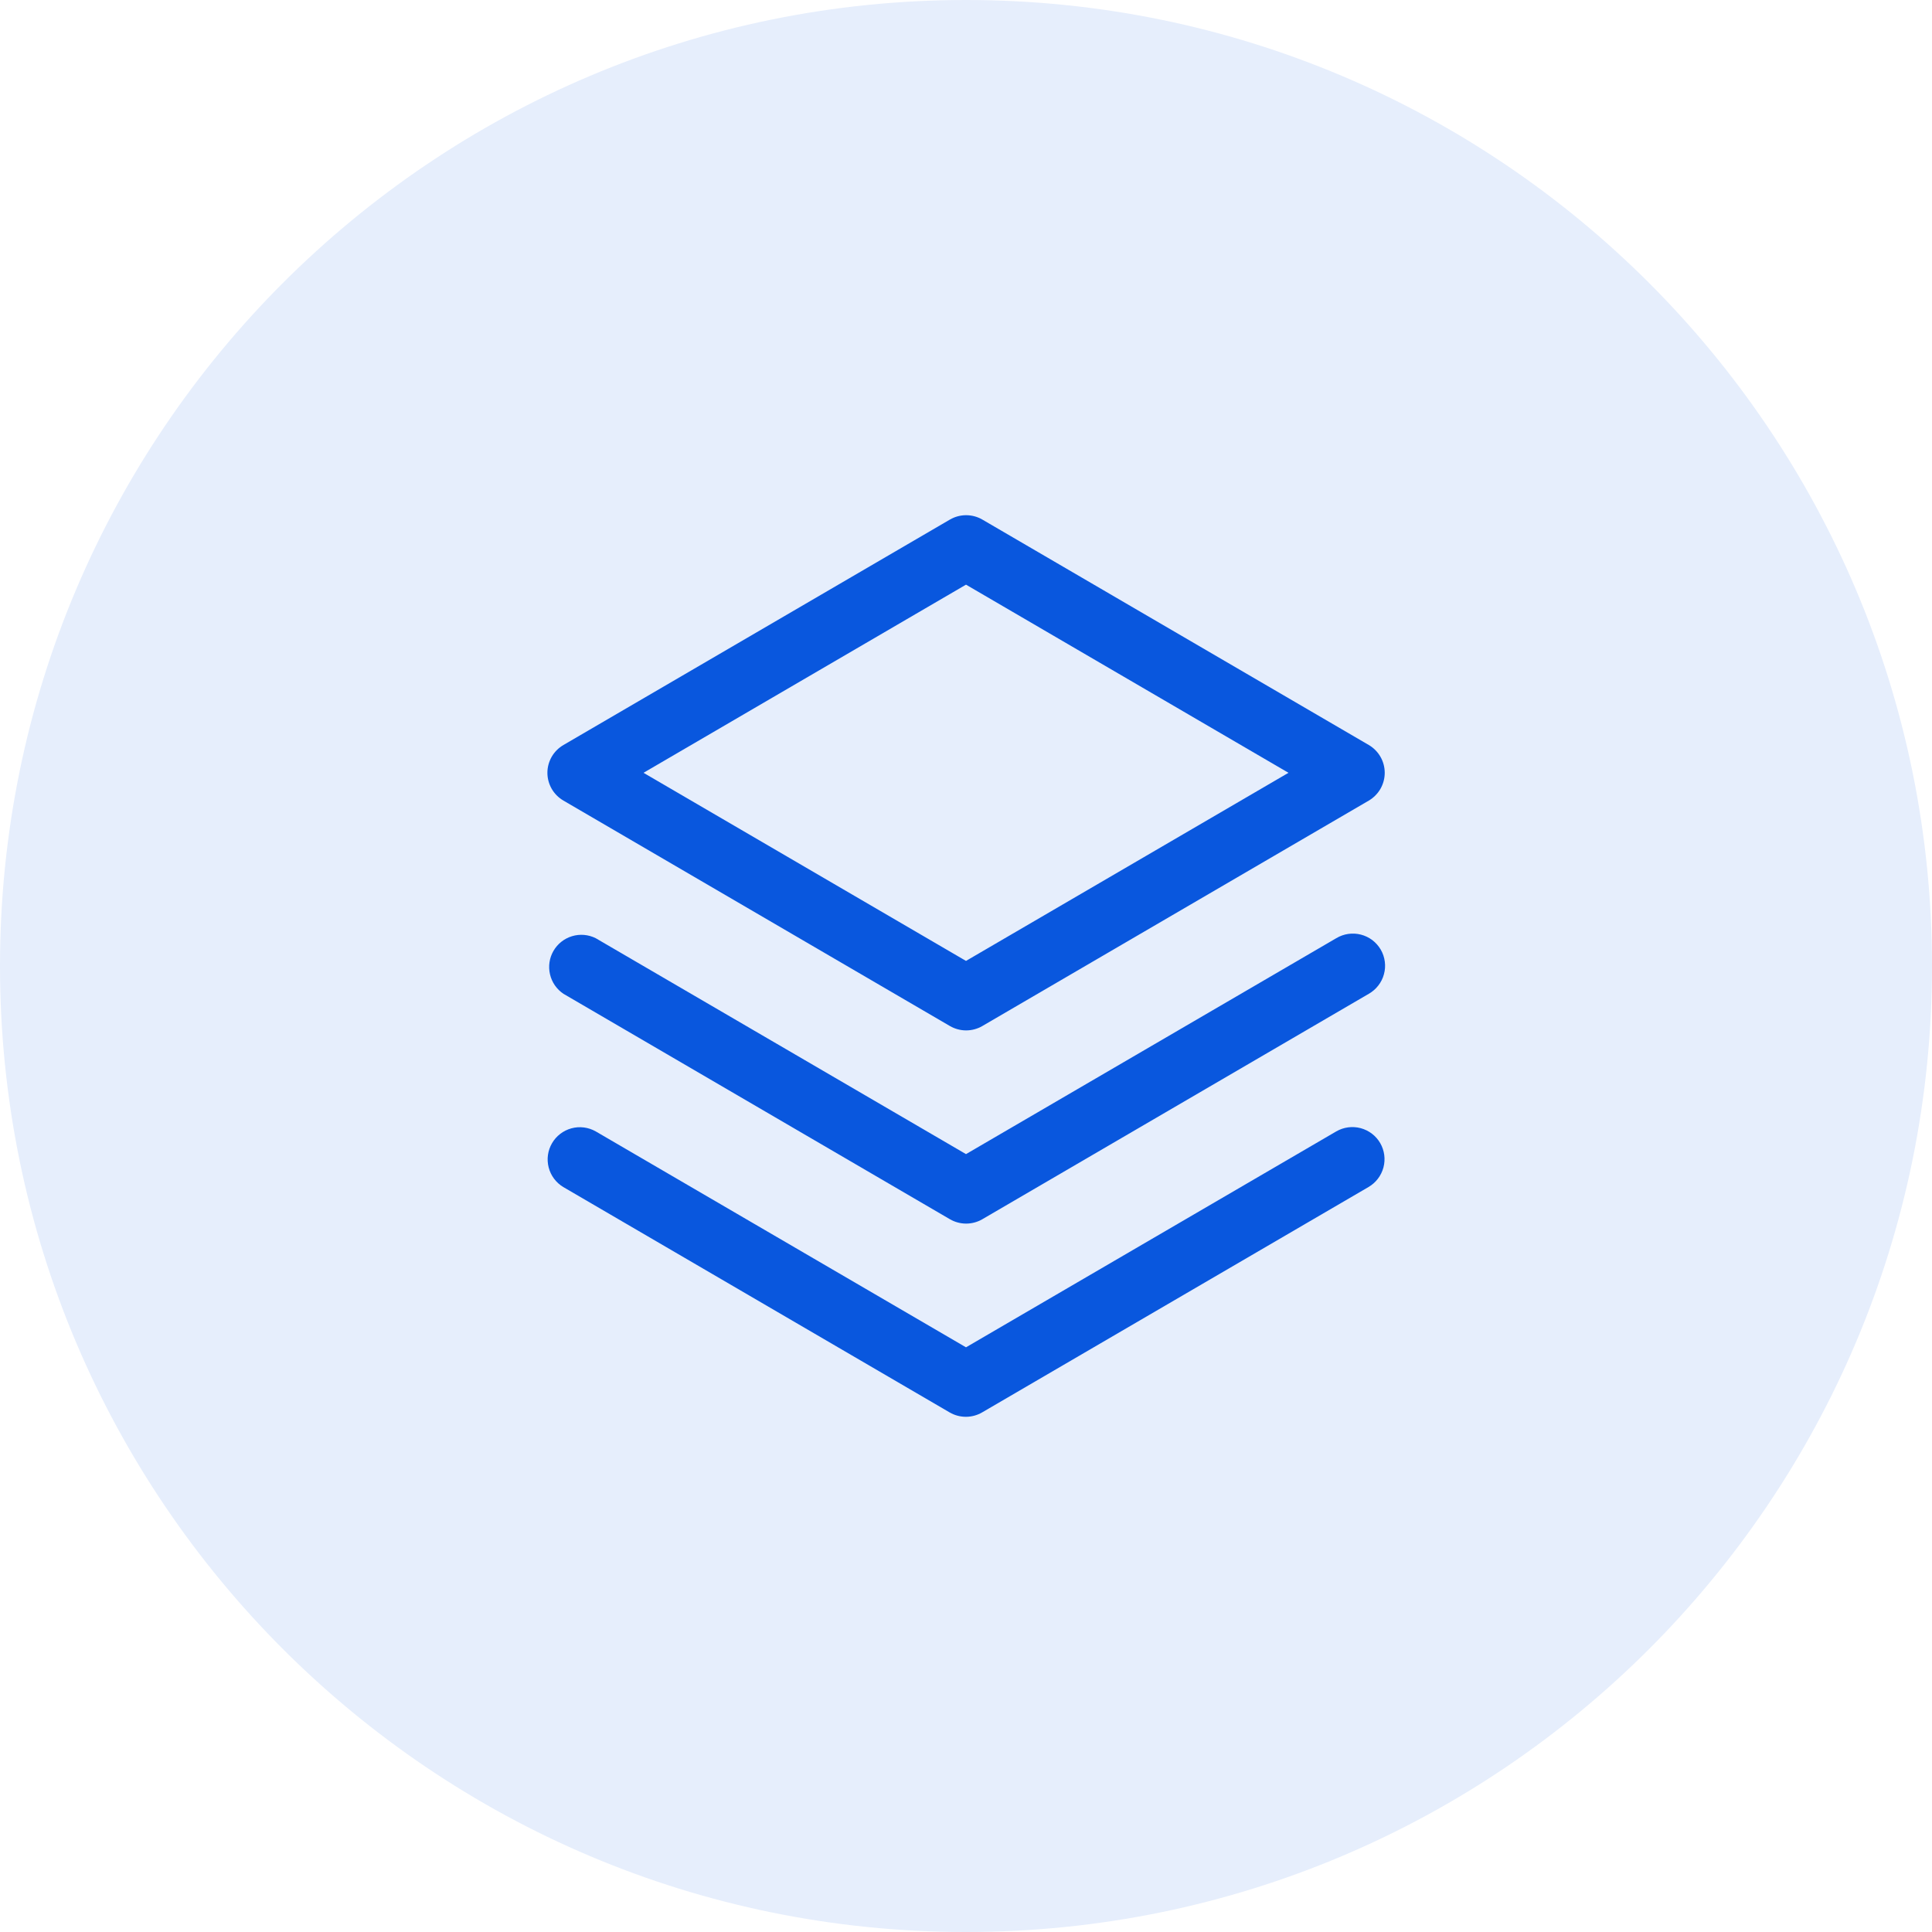
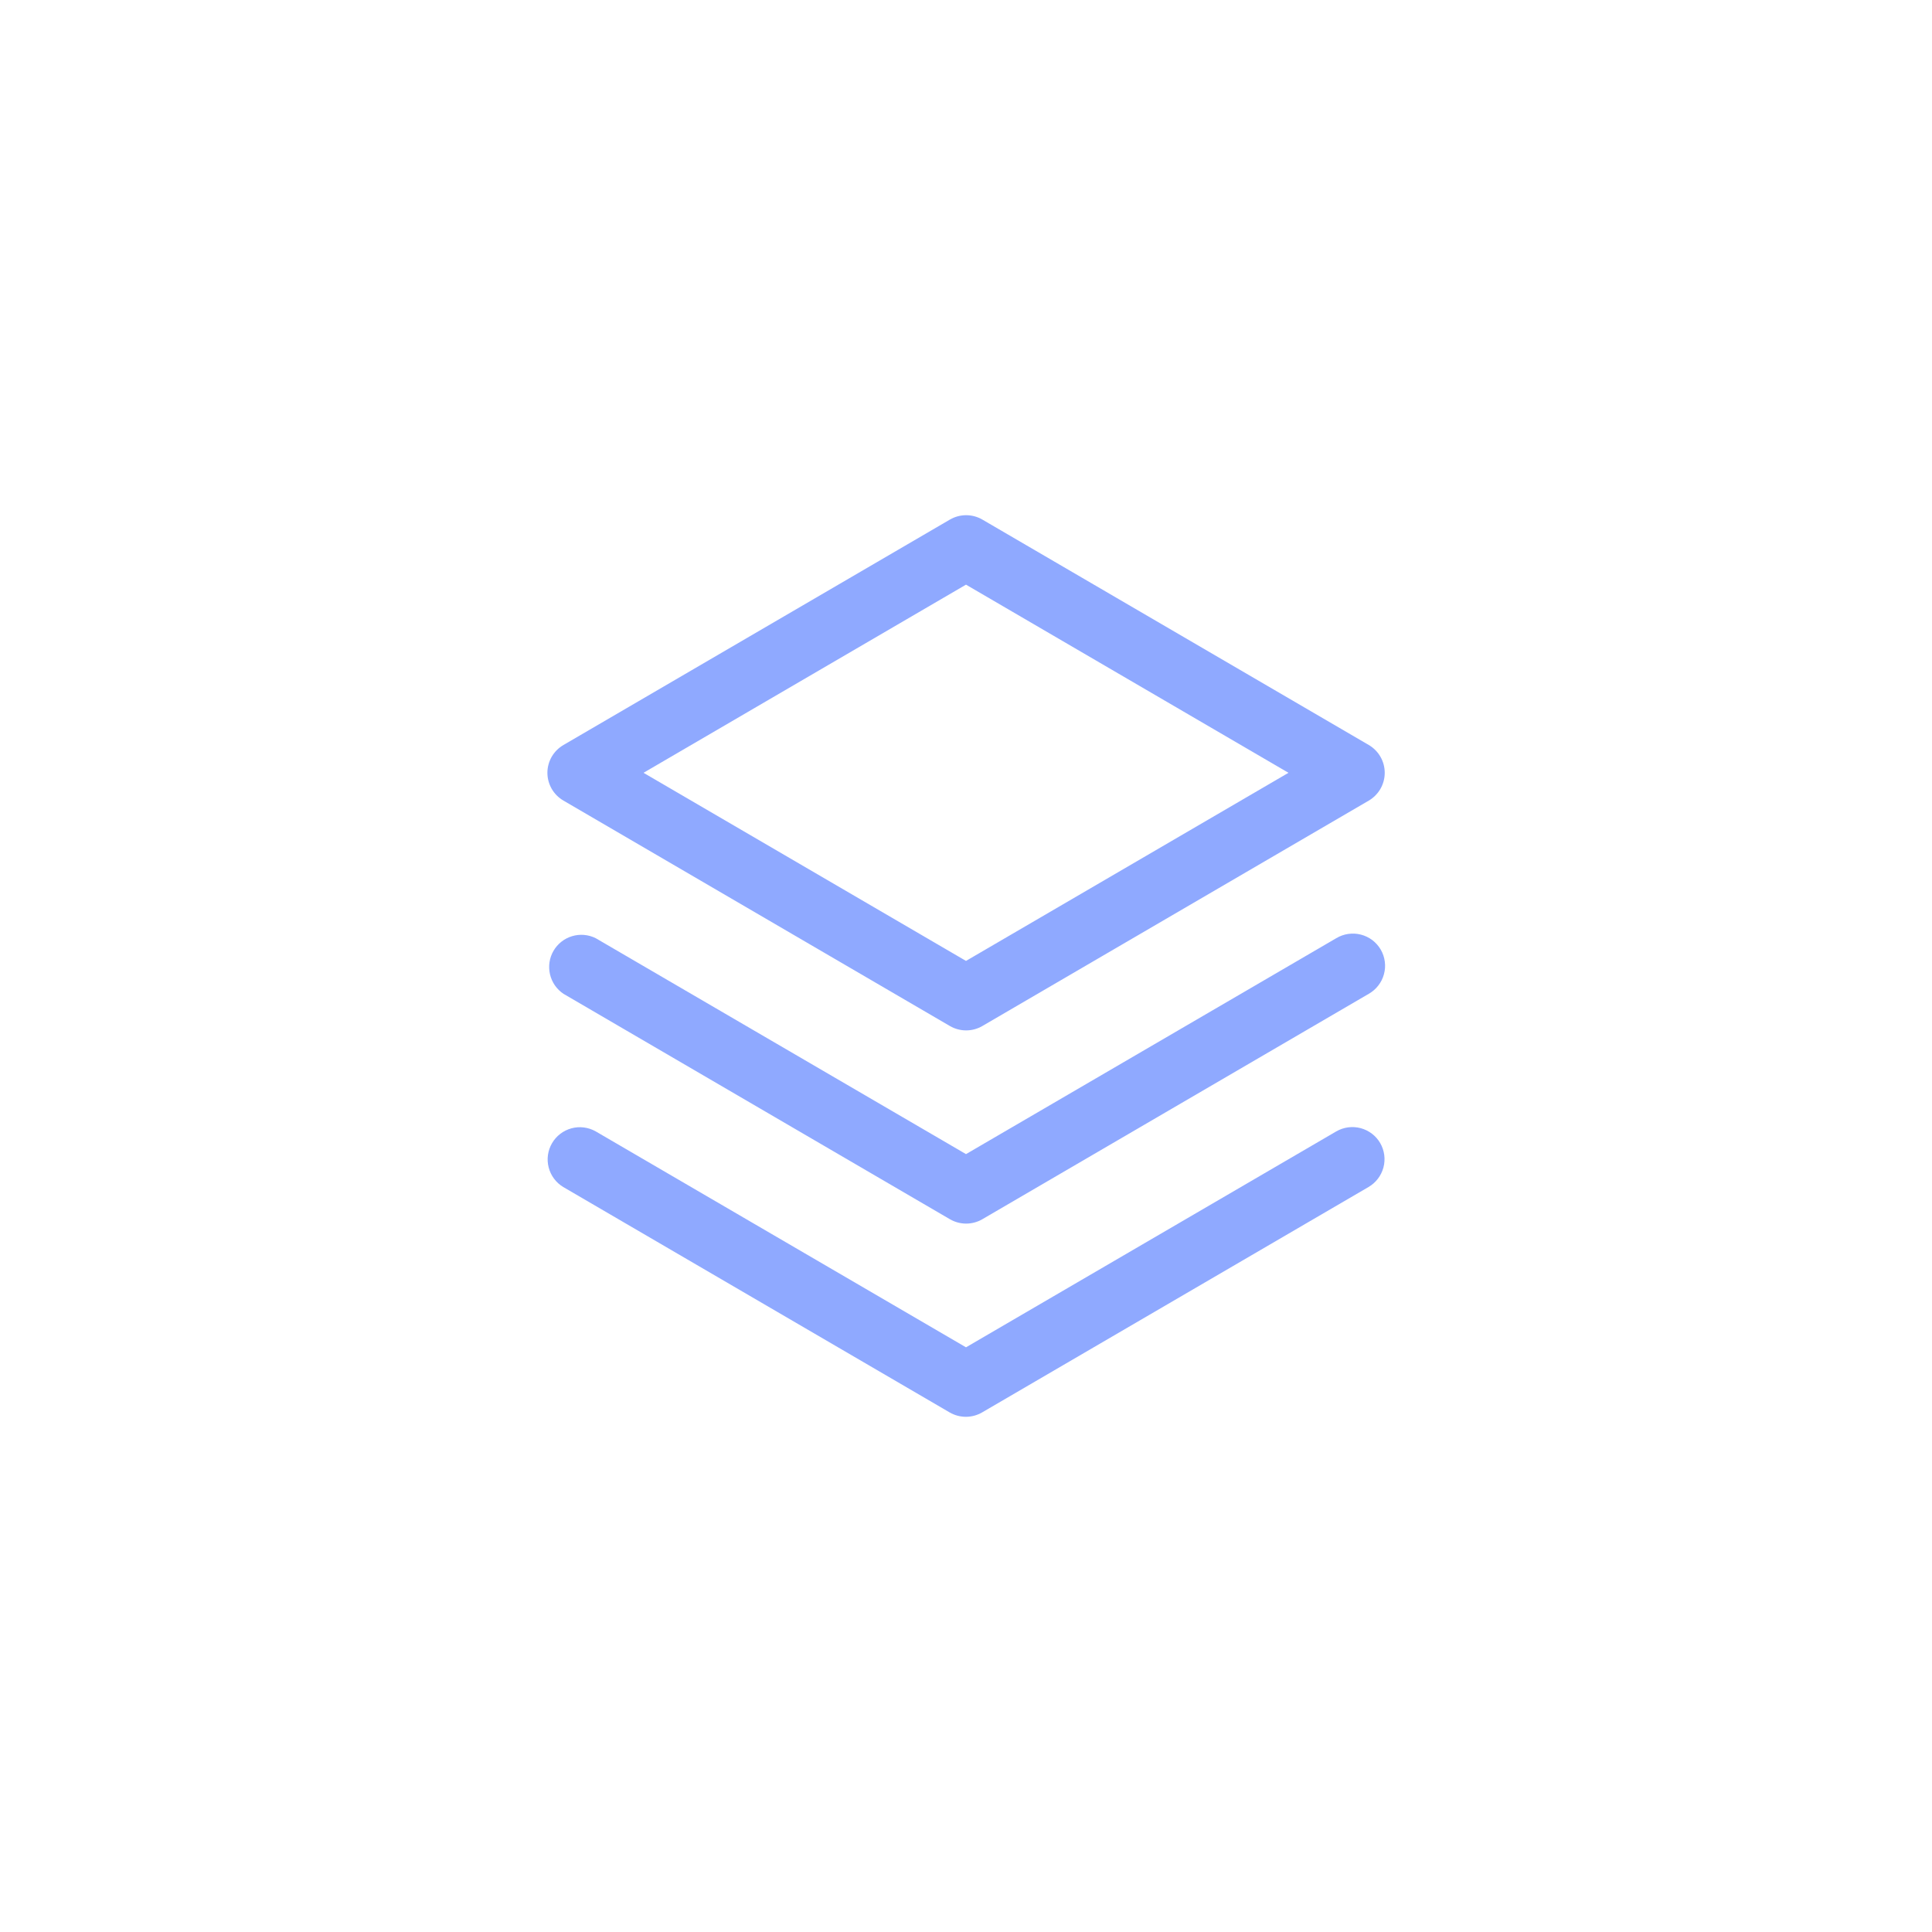
<svg xmlns="http://www.w3.org/2000/svg" width="60" height="60" viewBox="0 0 60 60" fill="none">
-   <rect width="60" height="60" rx="30" fill="#E6EEFC" />
-   <path d="M42.864 35.5C42.996 35.729 43.032 36.001 42.964 36.257C42.895 36.513 42.729 36.731 42.5 36.864L30.5 43.864C30.347 43.953 30.173 44 29.996 44C29.819 44 29.645 43.953 29.492 43.864L17.492 36.864C17.267 36.728 17.104 36.51 17.039 36.255C16.974 36 17.011 35.73 17.144 35.503C17.276 35.276 17.493 35.11 17.747 35.041C18 34.972 18.271 35.007 18.5 35.136L30 41.842L41.5 35.136C41.729 35.004 42.001 34.968 42.257 35.036C42.513 35.105 42.731 35.271 42.864 35.5ZM41.5 29.136L30 35.842L18.5 29.136C18.272 29.023 18.01 29 17.766 29.074C17.523 29.147 17.316 29.31 17.189 29.53C17.061 29.75 17.023 30.011 17.081 30.259C17.138 30.506 17.288 30.723 17.5 30.864L29.5 37.864C29.653 37.953 29.827 38 30.004 38C30.181 38 30.355 37.953 30.508 37.864L42.508 30.864C42.623 30.798 42.724 30.711 42.805 30.606C42.886 30.502 42.946 30.382 42.98 30.254C43.015 30.126 43.024 29.993 43.006 29.862C42.989 29.73 42.946 29.604 42.879 29.489C42.812 29.375 42.723 29.275 42.618 29.195C42.512 29.116 42.392 29.058 42.263 29.025C42.135 28.992 42.002 28.985 41.87 29.004C41.739 29.023 41.614 29.068 41.5 29.136ZM17 24C17 23.825 17.047 23.653 17.134 23.501C17.222 23.35 17.348 23.224 17.5 23.136L29.5 16.136C29.653 16.047 29.827 16 30.004 16C30.181 16 30.355 16.047 30.508 16.136L42.508 23.136C42.658 23.224 42.784 23.35 42.871 23.502C42.958 23.653 43.004 23.825 43.004 24C43.004 24.175 42.958 24.346 42.871 24.498C42.784 24.649 42.658 24.776 42.508 24.864L30.508 31.864C30.355 31.953 30.181 32 30.004 32C29.827 32 29.653 31.953 29.5 31.864L17.5 24.864C17.348 24.776 17.222 24.65 17.134 24.499C17.047 24.347 17 24.175 17 24ZM19.985 24L30 29.842L40.015 24L30 18.157L19.985 24Z" fill="#0957DE" />
+   <path d="M42.864 35.5C42.996 35.729 43.032 36.001 42.964 36.257C42.895 36.513 42.729 36.731 42.5 36.864L30.5 43.864C30.347 43.953 30.173 44 29.996 44C29.819 44 29.645 43.953 29.492 43.864L17.492 36.864C17.267 36.728 17.104 36.51 17.039 36.255C16.974 36 17.011 35.73 17.144 35.503C17.276 35.276 17.493 35.11 17.747 35.041C18 34.972 18.271 35.007 18.5 35.136L30 41.842L41.5 35.136C41.729 35.004 42.001 34.968 42.257 35.036C42.513 35.105 42.731 35.271 42.864 35.5ZM41.5 29.136L30 35.842L18.5 29.136C18.272 29.023 18.01 29 17.766 29.074C17.523 29.147 17.316 29.31 17.189 29.53C17.061 29.75 17.023 30.011 17.081 30.259C17.138 30.506 17.288 30.723 17.5 30.864L29.5 37.864C29.653 37.953 29.827 38 30.004 38C30.181 38 30.355 37.953 30.508 37.864L42.508 30.864C42.623 30.798 42.724 30.711 42.805 30.606C42.886 30.502 42.946 30.382 42.98 30.254C43.015 30.126 43.024 29.993 43.006 29.862C42.989 29.73 42.946 29.604 42.879 29.489C42.812 29.375 42.723 29.275 42.618 29.195C42.512 29.116 42.392 29.058 42.263 29.025C42.135 28.992 42.002 28.985 41.87 29.004C41.739 29.023 41.614 29.068 41.5 29.136ZM17 24C17 23.825 17.047 23.653 17.134 23.501C17.222 23.35 17.348 23.224 17.5 23.136L29.5 16.136C29.653 16.047 29.827 16 30.004 16C30.181 16 30.355 16.047 30.508 16.136L42.508 23.136C42.658 23.224 42.784 23.35 42.871 23.502C42.958 23.653 43.004 23.825 43.004 24C43.004 24.175 42.958 24.346 42.871 24.498C42.784 24.649 42.658 24.776 42.508 24.864L30.508 31.864C30.355 31.953 30.181 32 30.004 32C29.827 32 29.653 31.953 29.5 31.864L17.5 24.864C17.348 24.776 17.222 24.65 17.134 24.499C17.047 24.347 17 24.175 17 24ZM19.985 24L30 29.842L40.015 24L30 18.157L19.985 24Z" fill="#8FA9FF" />
</svg>
